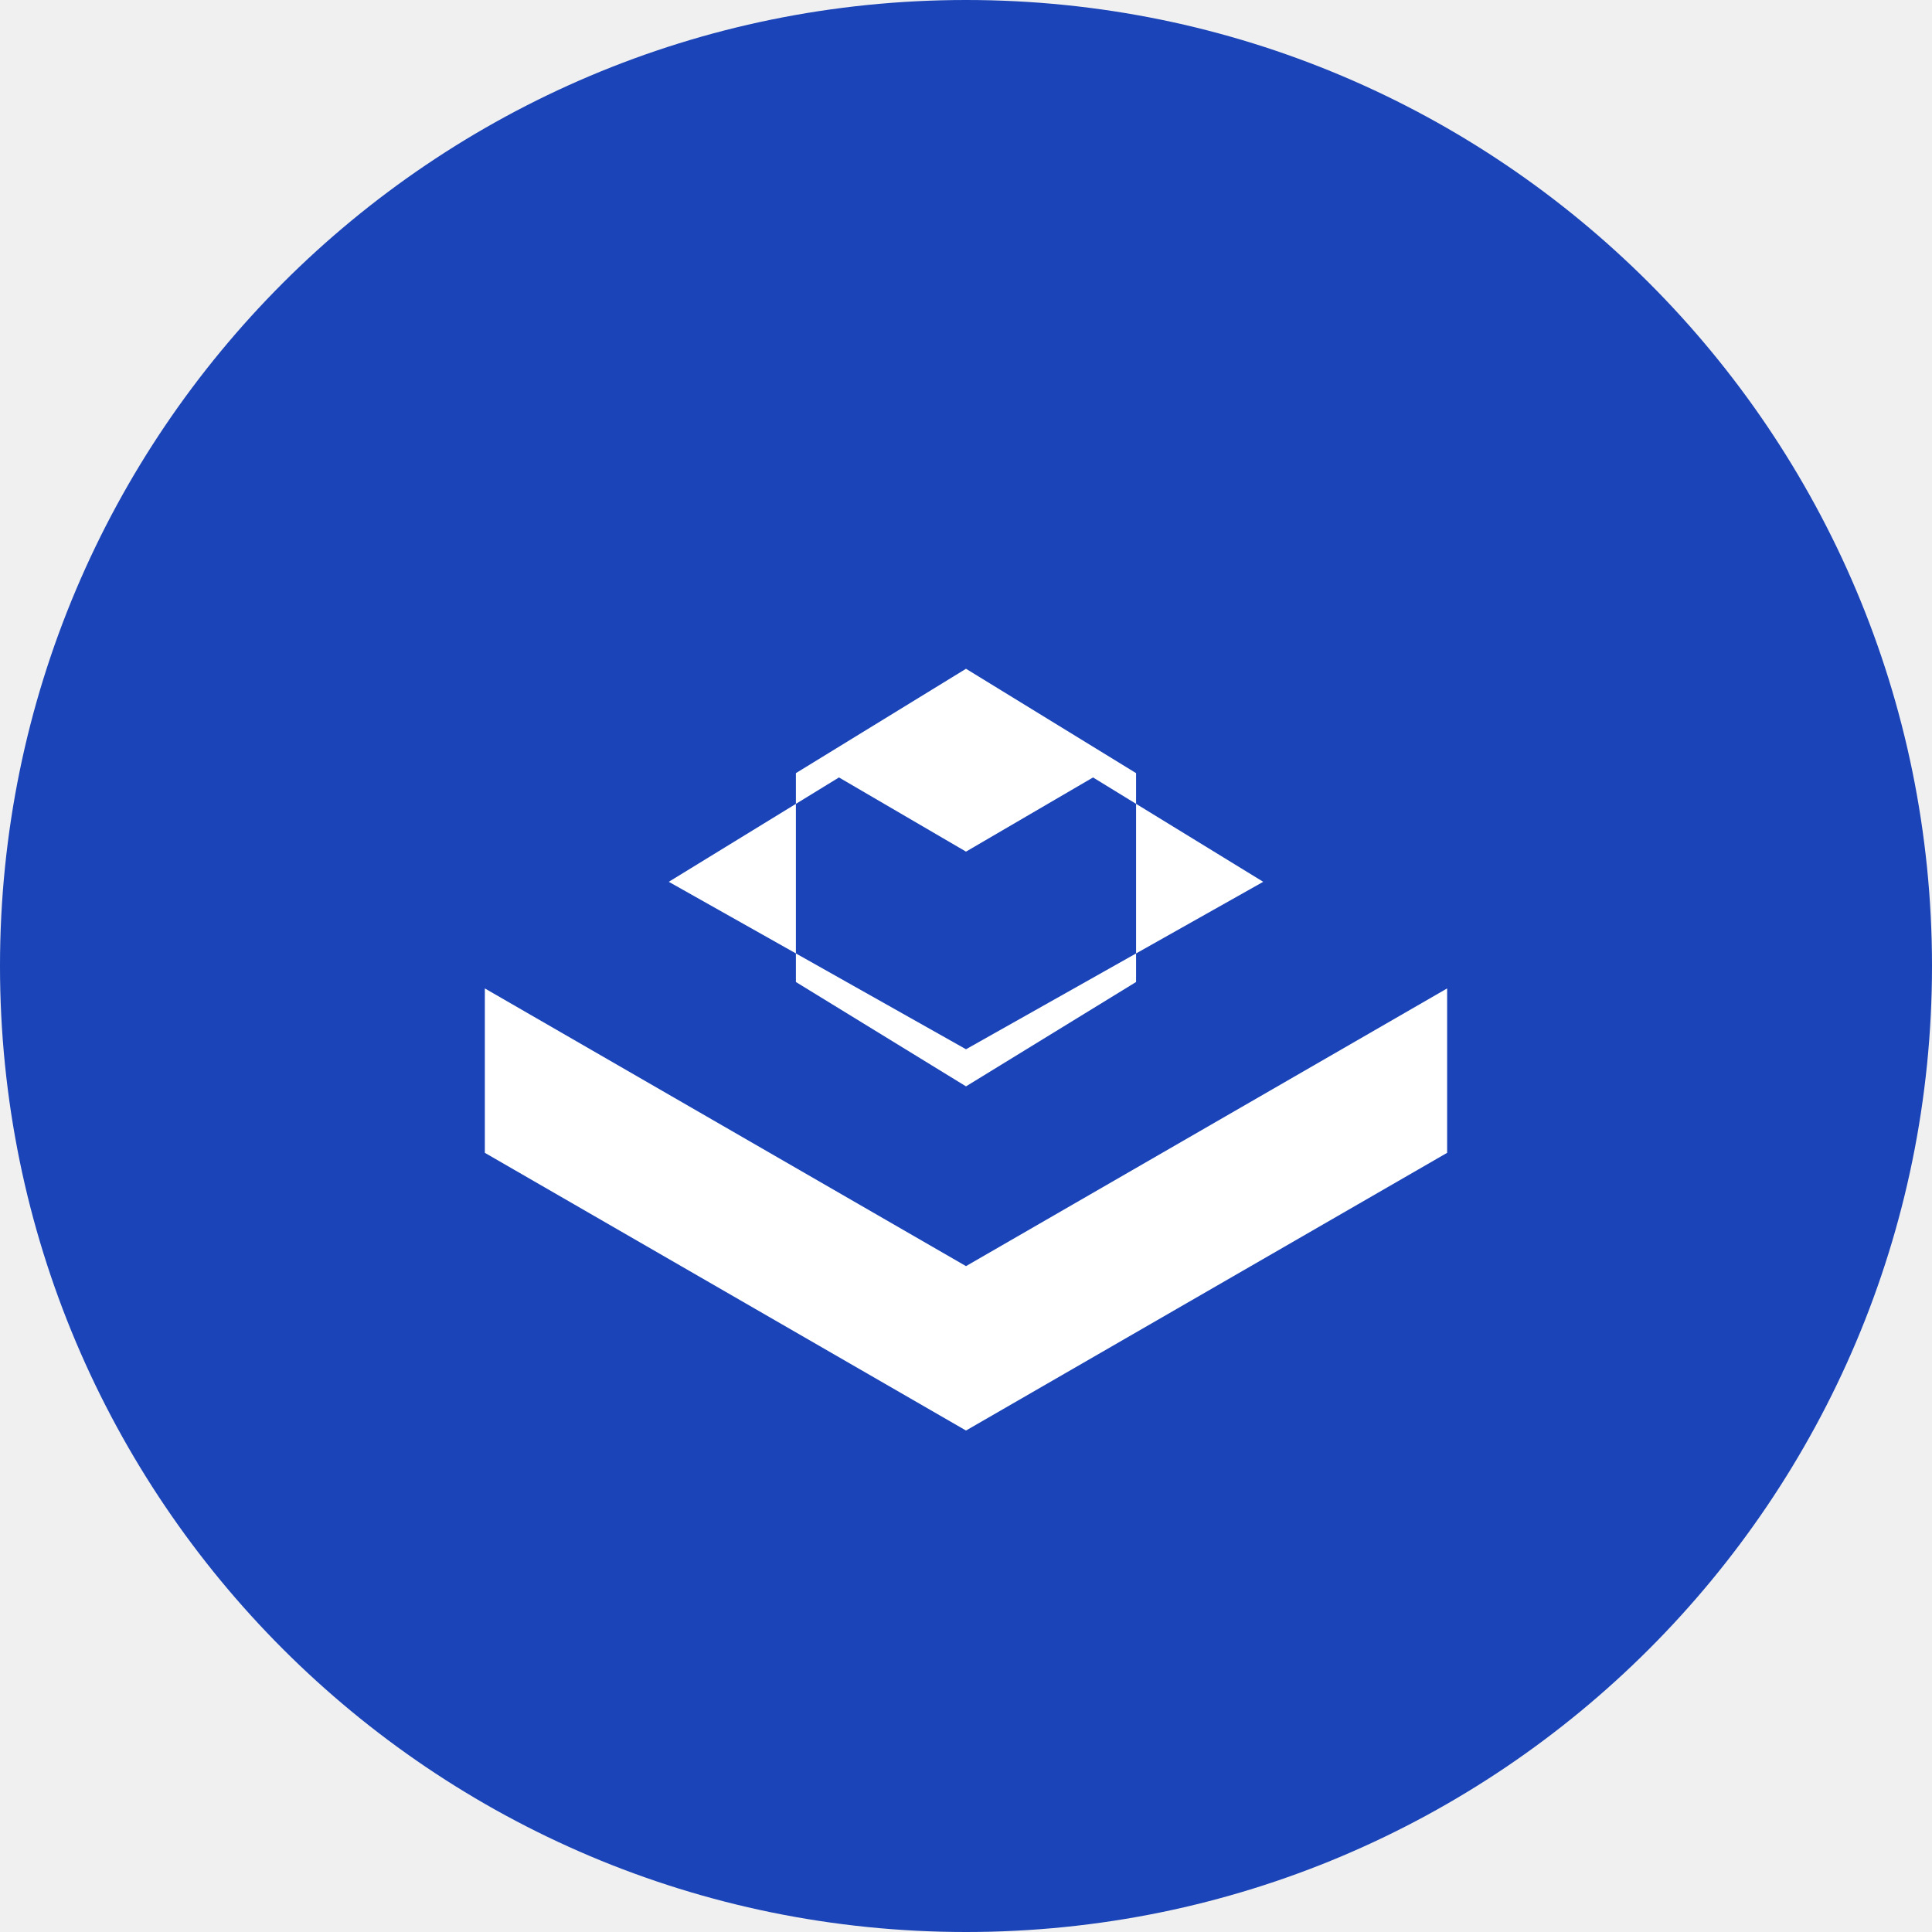
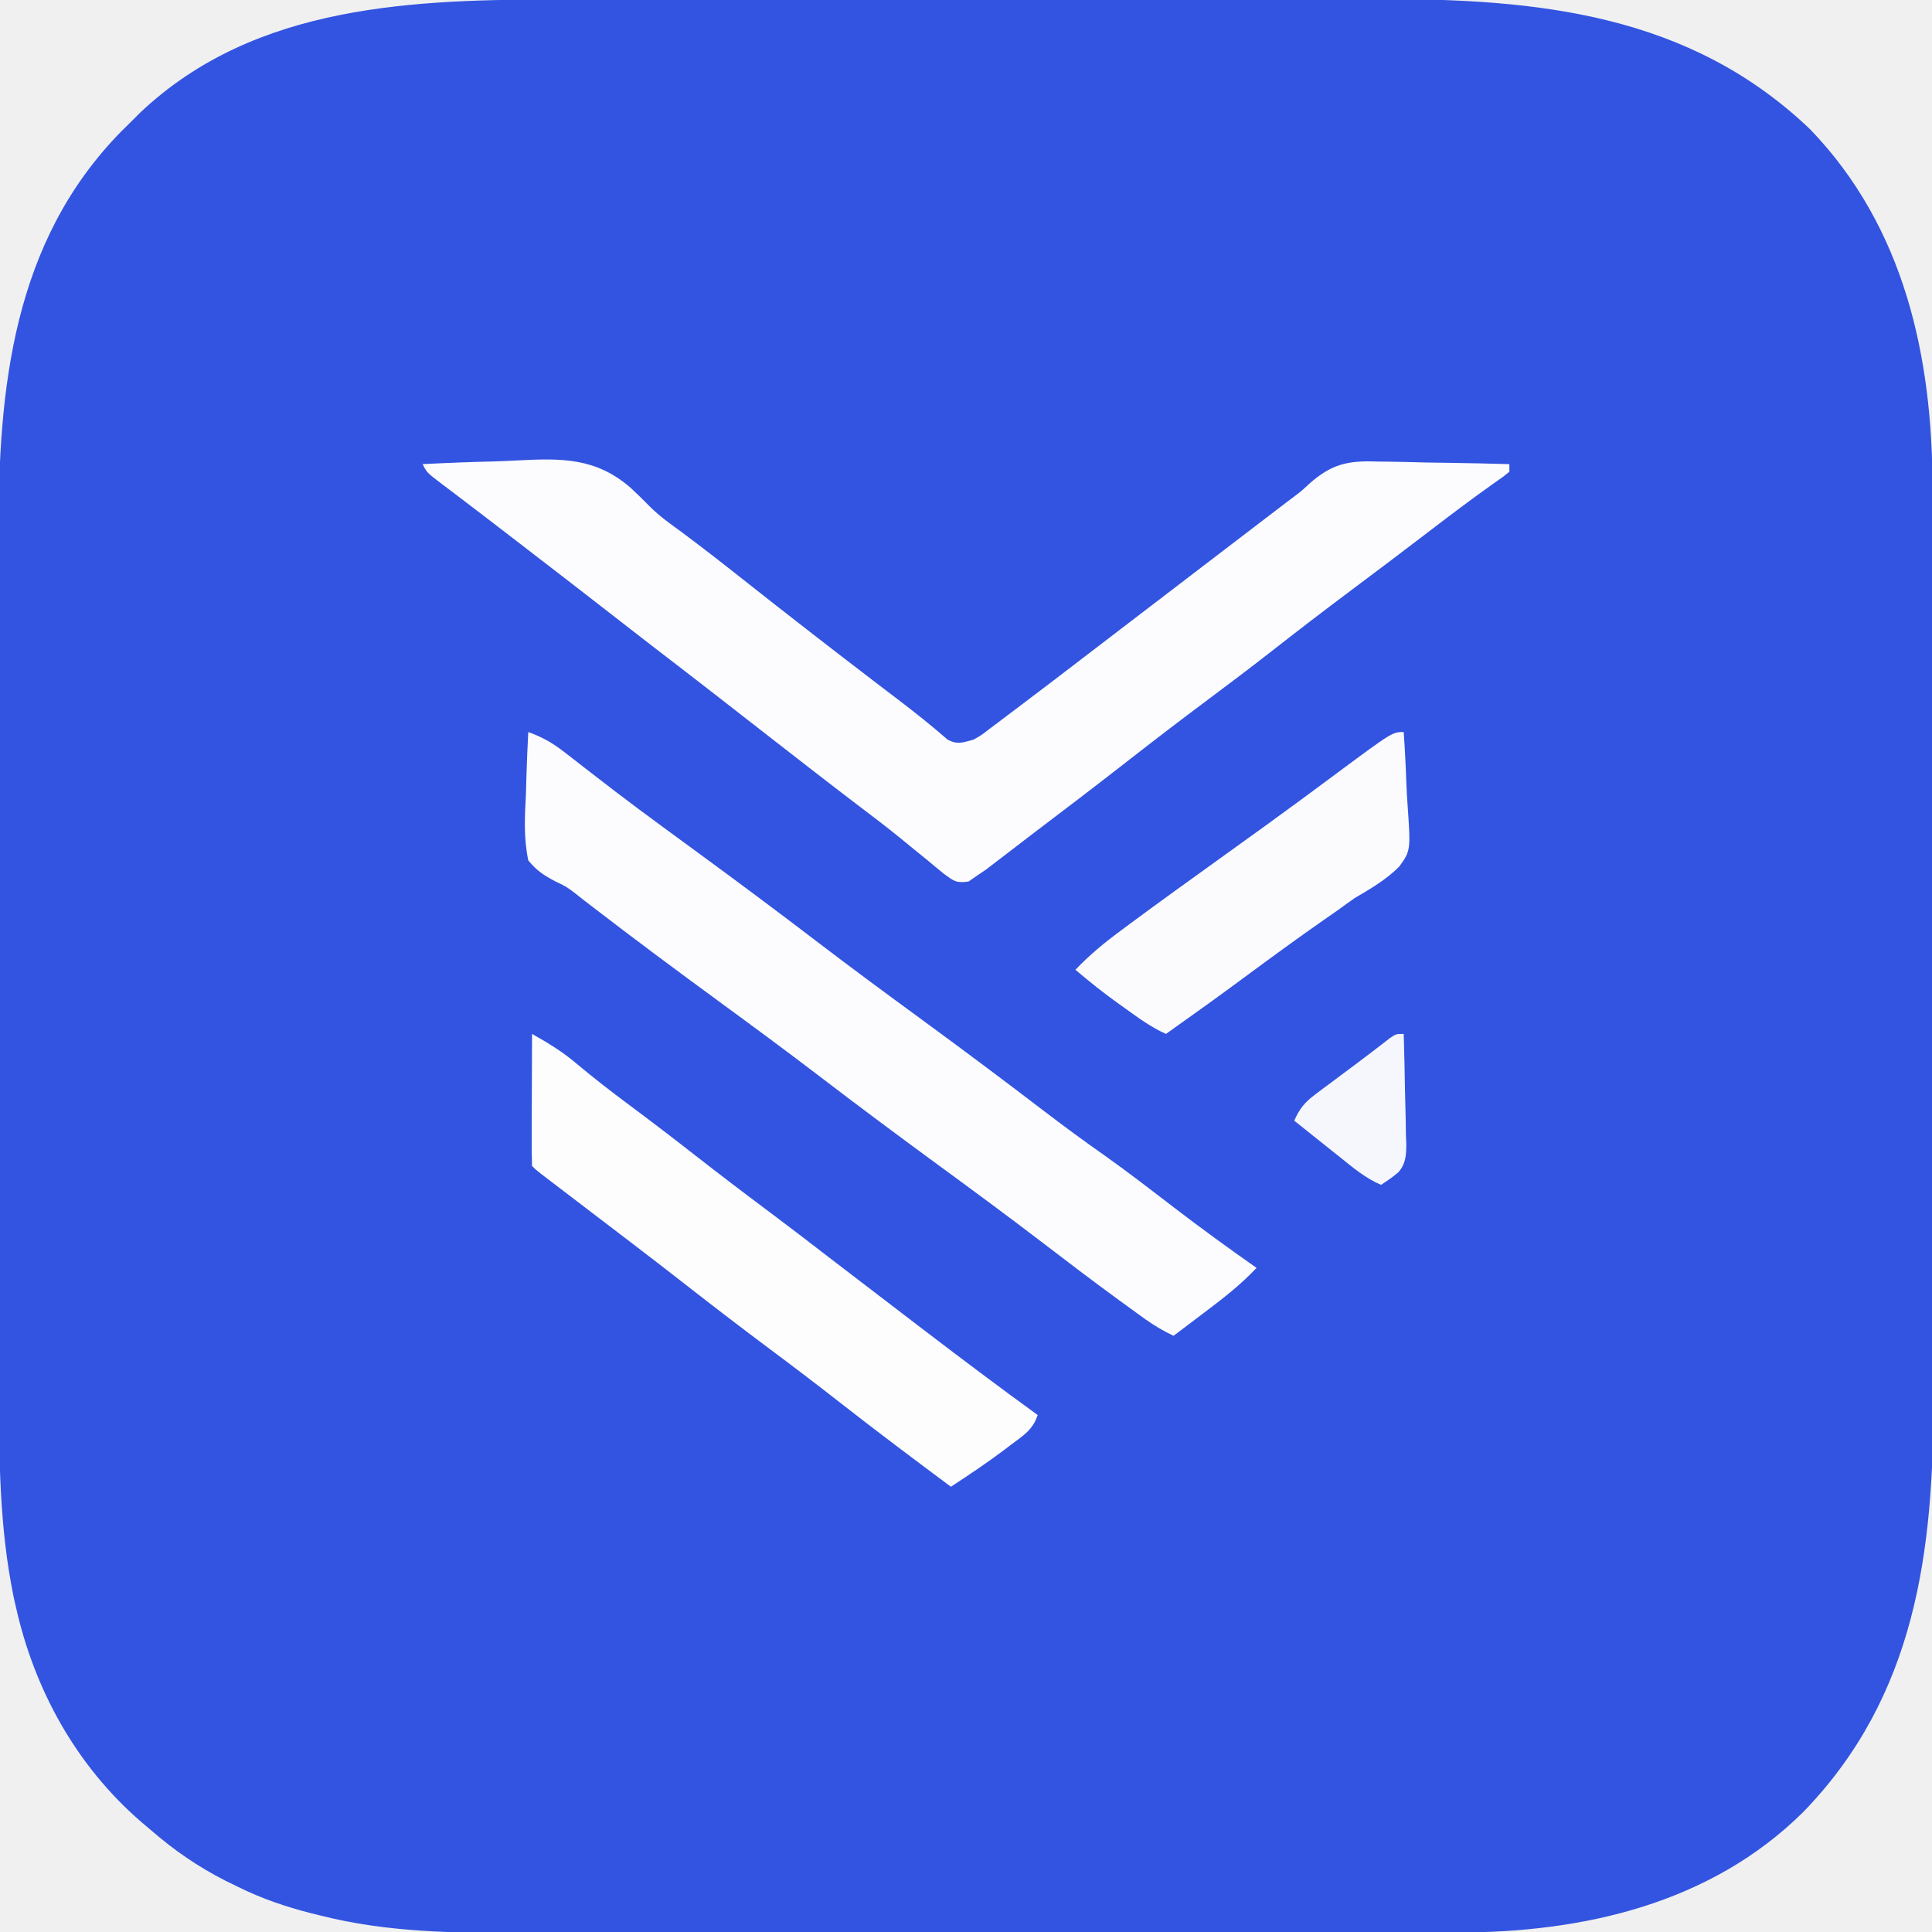
- <svg xmlns="http://www.w3.org/2000/svg" width="64" height="64" viewBox="0 0 64 64" fill="none">
-   <circle cx="32" cy="32" r="32" fill="#1A44B7" />
-   <path d="M32 50.462C42.264 50.462 50.462 42.264 50.462 32C50.462 21.736 42.264 13.539 32 13.539C21.736 13.539 13.539 21.736 13.539 32C13.539 42.264 21.736 50.462 32 50.462Z" fill="#1A44B7" />
-   <path fill-rule="evenodd" clip-rule="evenodd" d="M37.634 25.611L32 22.154L26.365 25.611V32.53L32 35.987L37.634 32.53V25.611ZM22.154 29.211L32 34.758L41.846 29.211L36.208 25.754L32 28.211L27.792 25.754L22.154 29.211Z" fill="white" />
-   <path d="M16.061 32.743V38.189L32 47.388L47.938 38.189V32.743L32 41.942L16.061 32.743Z" fill="white" />
+ <svg xmlns="http://www.w3.org/2000/svg" version="1.1" width="512" height="512">
+   <path d="M0 0 C2.566 -0.003 5.132 -0.006 7.698 -0.01 C13.914 -0.018 20.13 -0.021 26.346 -0.022 C31.408 -0.022 36.469 -0.024 41.531 -0.027 C55.935 -0.036 70.339 -0.041 84.743 -0.04 C85.517 -0.04 86.291 -0.04 87.089 -0.04 C87.864 -0.04 88.639 -0.04 89.437 -0.04 C101.979 -0.04 114.52 -0.049 127.062 -0.063 C139.991 -0.078 152.92 -0.084 165.849 -0.084 C173.087 -0.083 180.325 -0.086 187.563 -0.097 C194.379 -0.107 201.195 -0.106 208.011 -0.099 C210.494 -0.098 212.977 -0.101 215.461 -0.107 C258.054 -0.204 298.095 3.812 330.115 34.395 C355.089 60.276 362.598 94.655 362.568 129.771 C362.573 131.448 362.573 131.448 362.577 133.159 C362.586 136.879 362.587 140.598 362.589 144.317 C362.594 146.996 362.599 149.675 362.604 152.353 C362.617 159.614 362.624 166.876 362.628 174.137 C362.631 178.684 362.635 183.231 362.639 187.779 C362.652 200.406 362.662 213.033 362.665 225.659 C362.666 226.466 362.666 227.273 362.666 228.104 C362.666 228.912 362.666 229.721 362.667 230.553 C362.667 232.191 362.668 233.829 362.668 235.467 C362.668 236.279 362.668 237.092 362.669 237.929 C362.673 251.057 362.69 264.185 362.713 277.313 C362.737 290.84 362.75 304.366 362.751 317.893 C362.752 325.468 362.757 333.043 362.775 340.618 C362.791 347.076 362.796 353.534 362.788 359.992 C362.784 363.274 362.786 366.556 362.799 369.838 C362.948 411.211 358.136 449.601 328.314 480.341 C303.775 504.655 269.987 512.328 236.444 512.279 C235.288 512.281 234.131 512.284 232.94 512.286 C229.091 512.292 225.243 512.291 221.394 512.291 C218.624 512.293 215.853 512.297 213.083 512.301 C206.353 512.309 199.624 512.312 192.894 512.312 C187.418 512.313 181.942 512.315 176.465 512.318 C160.906 512.327 145.346 512.331 129.786 512.331 C128.53 512.331 128.53 512.331 127.249 512.331 C126.41 512.331 125.572 512.33 124.708 512.33 C111.135 512.33 97.562 512.34 83.988 512.354 C70.019 512.368 56.049 512.375 42.079 512.374 C34.25 512.374 26.42 512.376 18.59 512.387 C11.921 512.396 5.253 512.399 -1.416 512.392 C-4.811 512.389 -8.205 512.389 -11.6 512.397 C-29.457 512.435 -47.03 512.222 -64.447 507.833 C-65.331 507.615 -66.215 507.397 -67.125 507.172 C-73.914 505.438 -80.286 503.271 -86.572 500.145 C-88.185 499.358 -88.185 499.358 -89.83 498.555 C-97.137 494.817 -103.395 490.529 -109.572 485.145 C-110.839 484.078 -110.839 484.078 -112.131 482.989 C-129.359 468.095 -140.466 447.962 -145.385 425.895 C-145.58 425.029 -145.775 424.162 -145.975 423.269 C-149.788 404.673 -149.867 385.836 -149.847 366.936 C-149.851 364.254 -149.856 361.572 -149.862 358.891 C-149.875 352.411 -149.877 345.931 -149.875 339.451 C-149.873 334.173 -149.875 328.896 -149.879 323.619 C-149.879 322.863 -149.88 322.107 -149.881 321.328 C-149.882 319.791 -149.883 318.254 -149.884 316.717 C-149.895 302.359 -149.893 288.001 -149.887 273.643 C-149.882 260.566 -149.893 247.49 -149.912 234.413 C-149.931 220.921 -149.94 207.429 -149.936 193.937 C-149.934 186.389 -149.936 178.84 -149.951 171.291 C-149.963 164.864 -149.964 158.437 -149.952 152.01 C-149.946 148.744 -149.946 145.478 -149.957 142.212 C-150.074 103.006 -146.105 64.148 -117.436 34.973 C-116.483 34.028 -115.529 33.086 -114.572 32.145 C-113.449 31.024 -113.449 31.024 -112.303 29.88 C-81.736 1.071 -39.589 -0.009 0 0 Z " fill="#3354E0" transform="translate(149.5723,-0.1452637)" />
+   <path d="M0 0 C6.258 -0.325 12.51 -0.559 18.774 -0.714 C20.897 -0.779 23.019 -0.867 25.14 -0.981 C36.867 -1.593 45.905 -1.716 55.117 6.262 C56.921 7.942 58.671 9.656 60.393 11.421 C62.788 13.774 65.401 15.664 68.125 17.625 C74.25 22.161 80.234 26.863 86.213 31.588 C97.165 40.241 108.188 48.794 119.277 57.27 C120.014 57.833 120.751 58.396 121.51 58.977 C122.991 60.108 124.473 61.236 125.957 62.363 C130.463 65.791 134.872 69.302 139.141 73.023 C141.772 74.406 143.175 73.782 146 73 C148.089 71.834 148.089 71.834 150.047 70.297 C150.8 69.735 151.554 69.174 152.331 68.595 C153.129 67.986 153.927 67.377 154.75 66.75 C155.588 66.121 156.427 65.492 157.291 64.844 C159.868 62.906 162.435 60.955 165 59 C166.125 58.146 166.125 58.146 167.272 57.275 C171.496 54.068 175.705 50.843 179.907 47.609 C183.433 44.899 186.967 42.2 190.5 39.5 C191.917 38.417 193.333 37.333 194.75 36.25 C203.25 29.75 203.25 29.75 205.377 28.124 C206.787 27.045 208.197 25.967 209.607 24.888 C213.248 22.104 216.889 19.321 220.531 16.539 C221.28 15.967 222.028 15.396 222.799 14.807 C224.209 13.73 225.619 12.653 227.029 11.576 C228.005 10.831 228.005 10.831 229 10.07 C229.617 9.608 230.234 9.146 230.869 8.669 C233.018 7.029 233.018 7.029 234.975 5.193 C240.906 -0.031 245.167 -0.976 252.941 -0.684 C253.95 -0.674 254.958 -0.664 255.997 -0.654 C259.187 -0.615 262.373 -0.527 265.562 -0.438 C267.738 -0.402 269.913 -0.37 272.088 -0.342 C277.393 -0.265 282.696 -0.148 288 0 C288 0.66 288 1.32 288 2 C286.332 3.383 286.332 3.383 283.812 5.125 C278.134 9.151 272.589 13.33 267.062 17.562 C260.008 22.956 252.928 28.312 245.812 33.625 C238.738 38.911 231.743 44.288 224.788 49.731 C219.245 54.059 213.637 58.294 208 62.5 C200.894 67.804 193.859 73.188 186.873 78.649 C178.412 85.255 169.87 91.752 161.317 98.238 C159.266 99.798 157.221 101.367 155.18 102.941 C154.12 103.753 153.06 104.564 152 105.375 C151.134 106.043 150.268 106.71 149.375 107.398 C148.199 108.191 148.199 108.191 147 109 C146.242 109.53 145.484 110.06 144.703 110.605 C141.369 111.092 140.841 110.515 138.172 108.59 C136.684 107.39 135.21 106.171 133.75 104.938 C132.131 103.623 130.511 102.309 128.891 100.996 C128.073 100.324 127.255 99.653 126.412 98.96 C122.838 96.056 119.173 93.278 115.5 90.5 C107.386 84.317 99.333 78.056 91.288 71.784 C87.423 68.77 83.555 65.76 79.688 62.75 C78.555 61.868 78.555 61.868 77.399 60.969 C72.082 56.835 66.748 52.726 61.406 48.625 C57.258 45.434 53.13 42.216 49 39 C41.687 33.306 34.352 27.643 27 22 C25.923 21.172 24.846 20.344 23.77 19.516 C23.229 19.1 22.689 18.685 22.133 18.257 C21.055 17.427 19.977 16.597 18.9 15.767 C16.052 13.572 13.196 11.388 10.328 9.219 C9.729 8.764 9.131 8.309 8.514 7.84 C7.361 6.964 6.206 6.092 5.049 5.223 C1.112 2.225 1.112 2.225 0 0 Z " fill="#FCFCFE" transform="translate(112,123)" />
+   <path d="M0 0 C3.616 1.3 6.387 2.845 9.414 5.203 C10.664 6.168 10.664 6.168 11.94 7.153 C13.269 8.191 13.269 8.191 14.625 9.25 C16.52 10.712 18.416 12.173 20.312 13.633 C21.266 14.368 22.22 15.103 23.203 15.86 C27.307 19 31.459 22.069 35.625 25.125 C36.401 25.695 37.178 26.265 37.978 26.853 C40.317 28.57 42.658 30.285 45 32 C55.801 39.909 66.526 47.901 77.159 56.034 C86.023 62.804 95.002 69.411 104 76 C114.924 83.999 125.766 92.087 136.515 100.32 C141.812 104.365 147.161 108.304 152.615 112.134 C158.945 116.611 165.064 121.365 171.216 126.082 C178.366 131.551 185.623 136.842 193 142 C188.785 146.485 184.1 150.119 179.188 153.812 C178.399 154.41 177.611 155.007 176.799 155.623 C174.868 157.085 172.935 158.544 171 160 C168.282 158.706 165.851 157.283 163.41 155.523 C162.719 155.026 162.028 154.528 161.317 154.016 C160.573 153.474 159.829 152.933 159.062 152.375 C158.275 151.805 157.488 151.234 156.677 150.646 C149.67 145.541 142.778 140.291 135.895 135.02 C127.017 128.226 118.019 121.604 109 115 C98.199 107.091 87.474 99.099 76.841 90.966 C67.977 84.196 58.998 77.589 50 71 C39.04 62.975 28.142 54.882 17.379 46.592 C16.562 45.965 15.745 45.338 14.902 44.691 C14.105 44.062 13.307 43.432 12.485 42.784 C10.028 40.922 10.028 40.922 7.179 39.585 C4.128 37.963 2.175 36.701 0 34 C-1.234 28.139 -0.948 22.512 -0.625 16.562 C-0.575 14.957 -0.529 13.35 -0.488 11.744 C-0.379 7.826 -0.206 3.915 0 0 Z " fill="#FCFCFE" transform="translate(140,194)" />
+   <path d="M0 0 C4.325 2.432 8.152 4.761 11.938 8 C16.38 11.71 20.916 15.236 25.562 18.688 C31.433 23.053 37.237 27.493 43 32 C49.384 36.989 55.821 41.898 62.315 46.744 C68.009 50.997 73.643 55.324 79.269 59.667 C84.704 63.853 90.16 68.012 95.612 72.176 C98.151 74.116 100.689 76.058 103.227 78 C113.403 85.78 123.629 93.48 134 101 C132.691 104.927 130.199 106.433 127 108.812 C126.19 109.432 126.19 109.432 125.363 110.064 C120.713 113.582 115.874 116.802 111 120 C101.268 112.751 91.556 105.481 82 98 C75.724 93.088 69.388 88.266 63 83.5 C55.796 78.123 48.664 72.665 41.58 67.131 C36.554 63.205 31.507 59.308 26.438 55.438 C25.408 54.652 25.408 54.652 24.359 53.85 C22.24 52.233 20.12 50.616 18 49 C14.833 46.584 11.666 44.167 8.5 41.75 C7.763 41.189 7.026 40.627 6.267 40.049 C5.253 39.274 5.253 39.274 4.219 38.484 C3.321 37.799 3.321 37.799 2.404 37.101 C1 36 1 36 0 35 C-0.089 32.406 -0.115 29.84 -0.098 27.246 C-0.096 26.083 -0.096 26.083 -0.093 24.896 C-0.088 22.41 -0.075 19.924 -0.062 17.438 C-0.057 15.756 -0.053 14.074 -0.049 12.393 C-0.038 8.262 -0.021 4.131 0 0 Z " fill="#FDFDFE" transform="translate(141,274)" />
+   <path d="M0 0 C0.324 4.658 0.558 9.31 0.714 13.977 C0.779 15.559 0.867 17.14 0.981 18.719 C1.867 31.402 1.867 31.402 -1.187 35.652 C-4.67 39.135 -8.766 41.533 -13 44 C-14.452 45.02 -15.894 46.054 -17.32 47.109 C-18.587 47.992 -19.855 48.872 -21.125 49.75 C-28.195 54.689 -35.151 59.766 -42.082 64.898 C-48.997 70.014 -55.98 75.03 -63 80 C-66.963 78.236 -70.373 75.711 -73.875 73.188 C-74.474 72.761 -75.074 72.335 -75.691 71.896 C-79.609 69.088 -83.33 66.125 -87 63 C-83.225 59.031 -79.217 55.746 -74.812 52.5 C-74.117 51.983 -73.421 51.466 -72.705 50.933 C-64.528 44.875 -56.264 38.938 -48 33 C-45.02 30.856 -42.04 28.71 -39.062 26.562 C-38.329 26.034 -37.596 25.505 -36.841 24.961 C-30.398 20.308 -24.003 15.592 -17.631 10.844 C-3.006 0 -3.006 0 0 0 Z " fill="#FBFBFE" transform="translate(372,194)" />
+   <path d="M0 0 C0.149 4.893 0.257 9.784 0.33 14.679 C0.36 16.343 0.401 18.006 0.453 19.669 C0.526 22.065 0.56 24.459 0.586 26.855 C0.617 27.595 0.648 28.335 0.68 29.097 C0.682 32.044 0.58 34.319 -1.376 36.616 C-3.037 38.009 -3.037 38.009 -6 40 C-10.156 38.238 -13.445 35.422 -16.938 32.625 C-17.545 32.143 -18.153 31.661 -18.779 31.164 C-20.523 29.78 -22.262 28.391 -24 27 C-24.971 26.224 -25.941 25.448 -26.941 24.648 C-27.96 23.832 -27.96 23.832 -29 23 C-27.622 19.772 -26.17 18.067 -23.367 15.977 C-22.643 15.43 -21.918 14.883 -21.172 14.32 C-20.414 13.761 -19.656 13.201 -18.875 12.625 C-18.14 12.073 -17.405 11.522 -16.648 10.953 C-15.174 9.847 -13.696 8.746 -12.214 7.649 C-10.71 6.529 -9.216 5.395 -7.731 4.249 C-7.018 3.7 -6.305 3.151 -5.57 2.586 C-4.931 2.089 -4.292 1.592 -3.633 1.08 C-2 0 -2 0 0 0 Z " fill="#F6F7FD" transform="translate(372,274)" />
</svg>
